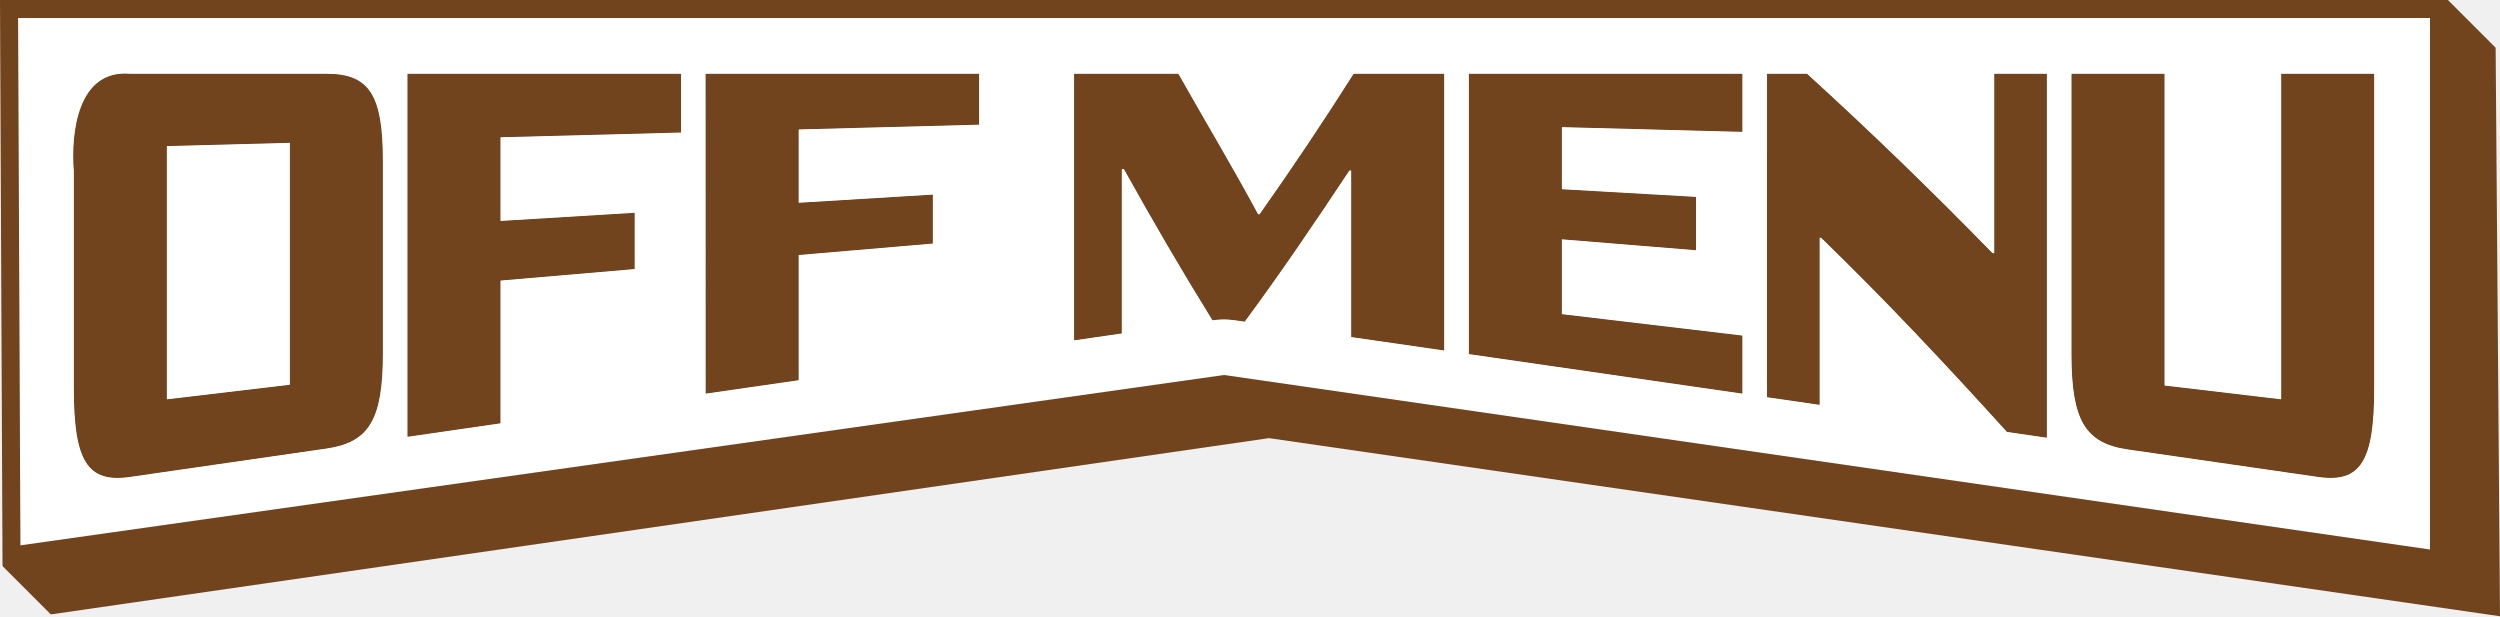
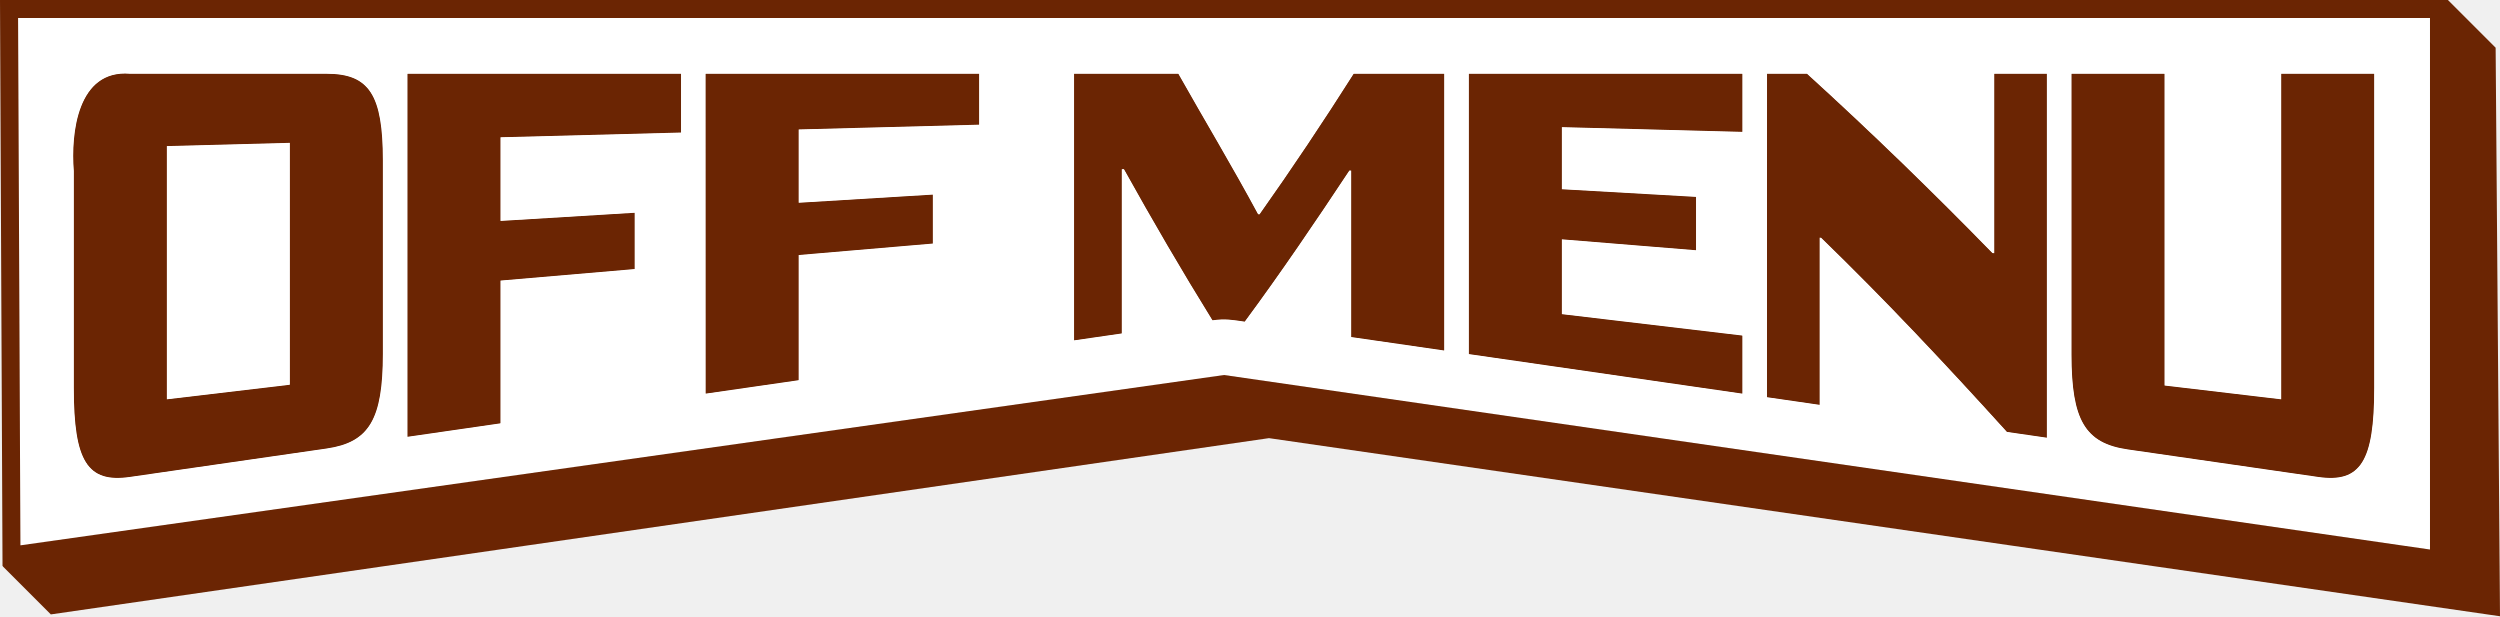
- <svg xmlns="http://www.w3.org/2000/svg" fill="#72441E" id="Layer_2" data-name="Layer 2" viewBox="0 0 555.98 137.05">
+ <svg xmlns="http://www.w3.org/2000/svg" fill="#6b2503" id="Layer_2" data-name="Layer 2" viewBox="0 0 555.98 137.05">
  <g id="Layer_1-2" data-name="Layer 1">
    <g>
-       <polygon fill="#72441E" points="3.42 123.1 3.73 123.41 3.01 123.52 3.42 123.1" />
-       <path fill="#72441E" d="M72.65,16.4H28.91c-11.7-.98-13.16,13.28-12.5,21.62v48.24c0,16.38,3.05,21.18,12.5,19.81,14.58-2.1,29.16-4.21,43.74-6.32,9.45-1.37,12.5-6.49,12.5-21.08v-43c0-14.6-3.05-19.27-12.5-19.27ZM64.45,85.56c-10.94,1.3-16.41,1.95-27.34,3.24v-56.31c10.93-.29,16.4-.44,27.34-.72v53.79Z" />
-       <path fill="#72441E" d="M111.31,30.53v18.6c9.95-.61,19.89-1.21,29.84-1.82v12.53c-9.95.86-19.89,1.71-29.84,2.56v31.75c-8.28,1.2-12.42,1.8-20.7,3V16.4h60.85v13.08c-13.38.35-26.77.7-40.15,1.05Z" />
-       <path fill="#72441E" d="M177.62,28.79v16.3c9.95-.6,19.9-1.21,29.84-1.82v10.9c-9.94.85-19.89,1.7-29.84,2.55,0,11.14,0,16.7,0,27.84-8.28,1.19-12.42,1.79-20.7,2.99-.01-23.72-.01-47.43-.01-71.15h60.85v11.33c-13.38.36-26.76.71-40.15,1.06Z" />
-       <path fill="#72441E" d="M321.19,16.4v61.56c-8.28-1.2-12.42-1.8-20.7-3v-37.02c-.16-.01-.23-.01-.39-.02-7.53,11.37-15.17,22.64-23.28,33.62-2.87-.42-4.31-.71-7.18-.3-6.84-11.04-13.38-22.27-19.69-33.62-.19.01-.28.01-.47.02v36.52c-4.25.61-6.37.92-10.62,1.54V16.4h23.2c5.88,10.43,12.05,20.69,17.73,31.24.12.01.19.02.31.03,7.25-10.24,14.22-20.68,20.94-31.27h20.15Z" />
-       <path fill="#72441E" d="M347.35,28.28v13.8c9.95.56,19.89,1.13,29.84,1.7v11.88c-9.95-.81-19.89-1.62-29.84-2.43v16.63c13.38,1.59,26.77,3.17,40.15,4.76v12.93c-20.28-2.93-40.57-5.87-60.85-8.8V16.4h60.85v12.93c-13.38-.35-26.76-.7-40.15-1.05Z" />
-       <path fill="#72441E" d="M455.22,16.4v80.95c-3.56-.52-5.34-.77-8.9-1.29-13.38-14.77-27-29.31-41.33-43.18-.12-.01-.18-.01-.31-.02v37.18c-4.69-.68-7.03-1.02-11.72-1.7,0-23.98.01-47.96.01-71.94h8.9c14.17,12.89,27.86,26.17,41.24,39.88.16.01.24.01.39.02,0-13.3,0-26.6,0-39.9h11.71Z" />
-       <path fill="#72441E" d="M528.01,16.4v69.86c0,16.38-3.04,21.18-12.49,19.81-14.12-2.04-28.23-4.08-42.34-6.12-9.45-1.37-12.5-6.5-12.5-21.13V16.4h20.7v69.33c10.38,1.23,15.56,1.84,25.94,3.07V16.4h20.69Z" />
-       <polygon fill="#72441E" points="544.41 4 544.41 5.67 542.41 3.67 541.6 2.86 542.41 2.05 542.41 2 542.44 2.03 544.41 4" />
+       <polygon fill="#6b2503" points="3.42 123.1 3.73 123.41 3.01 123.52 3.42 123.1" />
+       <path fill="#6b2503" d="M72.65,16.4H28.91c-11.7-.98-13.16,13.28-12.5,21.62v48.24c0,16.38,3.05,21.18,12.5,19.81,14.58-2.1,29.16-4.21,43.74-6.32,9.45-1.37,12.5-6.49,12.5-21.08v-43c0-14.6-3.05-19.27-12.5-19.27ZM64.45,85.56c-10.94,1.3-16.41,1.95-27.34,3.24v-56.31c10.93-.29,16.4-.44,27.34-.72v53.79Z" />
+       <path fill="#6b2503" d="M111.31,30.53v18.6c9.95-.61,19.89-1.21,29.84-1.82v12.53c-9.95.86-19.89,1.71-29.84,2.56v31.75c-8.28,1.2-12.42,1.8-20.7,3V16.4h60.85v13.08c-13.38.35-26.77.7-40.15,1.05Z" />
+       <path fill="#6b2503" d="M177.62,28.79v16.3c9.95-.6,19.9-1.21,29.84-1.82v10.9c-9.94.85-19.89,1.7-29.84,2.55,0,11.14,0,16.7,0,27.84-8.28,1.19-12.42,1.79-20.7,2.99-.01-23.72-.01-47.43-.01-71.15h60.85v11.33c-13.38.36-26.76.71-40.15,1.06Z" />
+       <path fill="#6b2503" d="M321.19,16.4v61.56c-8.28-1.2-12.42-1.8-20.7-3v-37.02c-.16-.01-.23-.01-.39-.02-7.53,11.37-15.17,22.64-23.28,33.62-2.87-.42-4.31-.71-7.18-.3-6.84-11.04-13.38-22.27-19.69-33.62-.19.01-.28.01-.47.02v36.52c-4.25.61-6.37.92-10.62,1.54V16.4h23.2c5.88,10.43,12.05,20.69,17.73,31.24.12.01.19.02.31.03,7.25-10.24,14.22-20.68,20.94-31.27h20.15Z" />
+       <path fill="#6b2503" d="M347.35,28.28v13.8c9.95.56,19.89,1.13,29.84,1.7v11.88c-9.95-.81-19.89-1.62-29.84-2.43v16.63c13.38,1.59,26.77,3.17,40.15,4.76v12.93c-20.28-2.93-40.57-5.87-60.85-8.8V16.4h60.85v12.93c-13.38-.35-26.76-.7-40.15-1.05Z" />
+       <path fill="#6b2503" d="M455.22,16.4v80.95c-3.56-.52-5.34-.77-8.9-1.29-13.38-14.77-27-29.31-41.33-43.18-.12-.01-.18-.01-.31-.02v37.18c-4.69-.68-7.03-1.02-11.72-1.7,0-23.98.01-47.96.01-71.94h8.9c14.17,12.89,27.86,26.17,41.24,39.88.16.01.24.01.39.02,0-13.3,0-26.6,0-39.9h11.71Z" />
+       <path fill="#6b2503" d="M528.01,16.4v69.86c0,16.38-3.04,21.18-12.49,19.81-14.12-2.04-28.23-4.08-42.34-6.12-9.45-1.37-12.5-6.5-12.5-21.13V16.4h20.7v69.33c10.38,1.23,15.56,1.84,25.94,3.07V16.4h20.69Z" />
+       <polygon fill="#6b2503" points="544.41 4 544.41 5.67 542.41 3.67 541.6 2.86 542.41 2.05 542.41 2 542.44 2.03 544.41 4" />
    </g>
    <g>
-       <polygon fill="#72441E" points="3.42 123.1 3.73 123.41 3.01 123.52 3.42 123.1" />
-       <path fill="#72441E" d="M72.65,16.4H28.91c-11.7-.98-13.16,13.28-12.5,21.62v48.24c0,16.38,3.05,21.18,12.5,19.81,14.58-2.1,29.16-4.21,43.74-6.32,9.45-1.37,12.5-6.49,12.5-21.08v-43c0-14.6-3.05-19.27-12.5-19.27ZM64.45,85.56c-10.94,1.3-16.41,1.95-27.34,3.24v-56.31c10.93-.29,16.4-.44,27.34-.72v53.79Z" />
-       <path fill="#72441E" d="M111.31,30.53v18.6c9.95-.61,19.89-1.21,29.84-1.82v12.53c-9.95.86-19.89,1.71-29.84,2.56v31.75c-8.28,1.2-12.42,1.8-20.7,3V16.4h60.85v13.08c-13.38.35-26.77.7-40.15,1.05Z" />
-       <path fill="#72441E" d="M177.62,28.79v16.3c9.95-.6,19.9-1.21,29.84-1.82v10.9c-9.94.85-19.89,1.7-29.84,2.55,0,11.14,0,16.7,0,27.84-8.28,1.19-12.42,1.79-20.7,2.99-.01-23.72-.01-47.43-.01-71.15h60.85v11.33c-13.38.36-26.76.71-40.15,1.06Z" />
-       <path fill="#72441E" d="M321.19,16.4v61.56c-8.28-1.2-12.42-1.8-20.7-3v-37.02c-.16-.01-.23-.01-.39-.02-7.53,11.37-15.17,22.64-23.28,33.62-2.87-.42-4.31-.71-7.18-.3-6.84-11.04-13.38-22.27-19.69-33.62-.19.01-.28.01-.47.02v36.52c-4.25.61-6.37.92-10.62,1.54V16.4h23.2c5.88,10.43,12.05,20.69,17.73,31.24.12.01.19.02.31.03,7.25-10.24,14.22-20.68,20.94-31.27h20.15Z" />
-       <path fill="#72441E" d="M347.35,28.28v13.8c9.95.56,19.89,1.13,29.84,1.7v11.88c-9.95-.81-19.89-1.62-29.84-2.43v16.63c13.38,1.59,26.77,3.17,40.15,4.76v12.93c-20.28-2.93-40.57-5.87-60.85-8.8V16.4h60.85v12.93c-13.38-.35-26.76-.7-40.15-1.05Z" />
-       <path fill="#72441E" d="M455.22,16.4v80.95c-3.56-.52-5.34-.77-8.9-1.29-13.38-14.77-27-29.31-41.33-43.18-.12-.01-.18-.01-.31-.02v37.18c-4.69-.68-7.03-1.02-11.72-1.7,0-23.98.01-47.96.01-71.94h8.9c14.17,12.89,27.86,26.17,41.24,39.88.16.01.24.01.39.02,0-13.3,0-26.6,0-39.9h11.71Z" />
-       <path fill="#72441E" d="M528.01,16.4v69.86c0,16.38-3.04,21.18-12.49,19.81-14.12-2.04-28.23-4.08-42.34-6.12-9.45-1.37-12.5-6.5-12.5-21.13V16.4h20.7v69.33c10.38,1.23,15.56,1.84,25.94,3.07V16.4h20.69Z" />
-       <polygon fill="#72441E" points="542.41 2.05 542.41 3.67 541.6 2.86 542.41 2.05" />
-       <path fill="#72441E" d="M542.44,2.03l-.03-.03v.05l-.81.81.81.81,2,2V.05l-1.97,1.98ZM3.01,123.52l.72-.11-.31-.31-.41.42Z" />
+       <polygon fill="#6b2503" points="3.42 123.1 3.73 123.41 3.01 123.52 3.42 123.1" />
+       <path fill="#6b2503" d="M72.65,16.4H28.91c-11.7-.98-13.16,13.28-12.5,21.62v48.24c0,16.38,3.05,21.18,12.5,19.81,14.58-2.1,29.16-4.21,43.74-6.32,9.45-1.37,12.5-6.49,12.5-21.08v-43c0-14.6-3.05-19.27-12.5-19.27ZM64.45,85.56c-10.94,1.3-16.41,1.95-27.34,3.24v-56.31c10.93-.29,16.4-.44,27.34-.72v53.79Z" />
+       <path fill="#6b2503" d="M111.31,30.53v18.6c9.95-.61,19.89-1.21,29.84-1.82v12.53c-9.95.86-19.89,1.71-29.84,2.56v31.75c-8.28,1.2-12.42,1.8-20.7,3V16.4h60.85v13.08c-13.38.35-26.77.7-40.15,1.05Z" />
+       <path fill="#6b2503" d="M177.62,28.79v16.3c9.95-.6,19.9-1.21,29.84-1.82v10.9c-9.94.85-19.89,1.7-29.84,2.55,0,11.14,0,16.7,0,27.84-8.28,1.19-12.42,1.79-20.7,2.99-.01-23.72-.01-47.43-.01-71.15h60.85v11.33c-13.38.36-26.76.71-40.15,1.06Z" />
+       <path fill="#6b2503" d="M321.19,16.4v61.56c-8.28-1.2-12.42-1.8-20.7-3v-37.02c-.16-.01-.23-.01-.39-.02-7.53,11.37-15.17,22.64-23.28,33.62-2.87-.42-4.31-.71-7.18-.3-6.84-11.04-13.38-22.27-19.69-33.62-.19.01-.28.01-.47.02v36.52c-4.25.61-6.37.92-10.62,1.54V16.4h23.2c5.88,10.43,12.05,20.69,17.73,31.24.12.01.19.02.31.03,7.25-10.24,14.22-20.68,20.94-31.27h20.15Z" />
+       <path fill="#6b2503" d="M347.35,28.28v13.8c9.95.56,19.89,1.13,29.84,1.7v11.88c-9.95-.81-19.89-1.62-29.84-2.43v16.63c13.38,1.59,26.77,3.17,40.15,4.76v12.93c-20.28-2.93-40.57-5.87-60.85-8.8V16.4h60.85v12.93c-13.38-.35-26.76-.7-40.15-1.05Z" />
+       <path fill="#6b2503" d="M455.22,16.4v80.95c-3.56-.52-5.34-.77-8.9-1.29-13.38-14.77-27-29.31-41.33-43.18-.12-.01-.18-.01-.31-.02v37.18c-4.69-.68-7.03-1.02-11.72-1.7,0-23.98.01-47.96.01-71.94h8.9c14.17,12.89,27.86,26.17,41.24,39.88.16.01.24.01.39.02,0-13.3,0-26.6,0-39.9h11.71Z" />
+       <path fill="#6b2503" d="M528.01,16.4v69.86c0,16.38-3.04,21.18-12.49,19.81-14.12-2.04-28.23-4.08-42.34-6.12-9.45-1.37-12.5-6.5-12.5-21.13V16.4h20.7v69.33c10.38,1.23,15.56,1.84,25.94,3.07V16.4h20.69Z" />
+       <polygon fill="#6b2503" points="542.41 2.05 542.41 3.67 541.6 2.86 542.41 2.05" />
+       <path fill="#6b2503" d="M542.44,2.03l-.03-.03v.05l-.81.81.81.81,2,2V.05l-1.97,1.98ZM3.01,123.52l.72-.11-.31-.31-.41.42Z" />
    </g>
    <g>
      <path d="M72.65,16.4H28.91c-11.7-.98-13.16,13.28-12.5,21.62v48.24c0,16.38,3.05,21.18,12.5,19.81,14.58-2.1,29.16-4.21,43.74-6.32,9.45-1.37,12.5-6.49,12.5-21.08v-43c0-14.6-3.05-19.27-12.5-19.27ZM64.45,85.56c-10.94,1.3-16.41,1.95-27.34,3.24v-56.31c10.93-.29,16.4-.44,27.34-.72v53.79Z" />
      <path d="M151.46,29.48v-13.08h-60.85v80.75c8.28-1.2,12.42-1.8,20.7-3v-31.75c9.95-.85,19.89-1.7,29.84-2.56v-12.53c-9.95.61-19.89,1.21-29.84,1.82v-18.6c13.38-.35,26.77-.7,40.15-1.05Z" />
      <path d="M217.77,27.73v-11.33h-60.85c0,23.72,0,47.43.01,71.15,8.28-1.2,12.42-1.8,20.7-2.99,0-11.14,0-16.7,0-27.84,9.95-.85,19.9-1.7,29.84-2.55v-10.9c-9.94.61-19.89,1.22-29.84,1.82v-16.3c13.39-.35,26.77-.7,40.15-1.06Z" />
      <path d="M301.04,16.4c-6.72,10.59-13.69,21.03-20.94,31.27-.12-.01-.19-.02-.31-.03-5.68-10.55-11.85-20.81-17.73-31.24h-23.2v59.3c4.25-.62,6.37-.93,10.62-1.54v-36.52c.19-.01.28-.01.47-.02,6.31,11.35,12.85,22.58,19.69,33.62,2.87-.41,4.31-.12,7.18.3,8.11-10.98,15.75-22.25,23.28-33.62.16.01.23.01.39.02v37.02c8.28,1.2,12.42,1.8,20.7,3V16.4h-20.15Z" />
      <path d="M387.5,29.33v-12.93h-60.85v62.35c20.28,2.93,40.57,5.87,60.85,8.8v-12.93c-13.38-1.59-26.77-3.17-40.15-4.76v-16.63c9.95.81,19.89,1.62,29.84,2.43v-11.88c-9.95-.57-19.89-1.14-29.84-1.7v-13.8c13.39.35,26.77.7,40.15,1.05Z" />
      <path d="M443.51,16.4c0,13.3,0,26.6,0,39.9-.15-.01-.23-.01-.39-.02-13.38-13.71-27.07-26.99-41.24-39.88h-8.9c0,23.98-.01,47.96-.01,71.94,4.69.68,7.03,1.02,11.72,1.7v-37.18c.13.01.19.01.31.02,14.33,13.87,27.95,28.41,41.33,43.18,3.56.52,5.34.77,8.9,1.29V16.4h-11.71Z" />
      <path d="M507.32,16.4v72.4c-10.38-1.23-15.56-1.84-25.94-3.07V16.4h-20.7v62.42c0,14.63,3.05,19.76,12.5,21.13,14.11,2.04,28.22,4.08,42.34,6.12,9.45,1.37,12.49-3.43,12.49-19.81V16.4h-20.69Z" />
    </g>
    <g>
      <path fill="#ffffff" d="M4.02,4l.52,117.28,267.68-37.88,268.19,38.81V4H4.02ZM85.15,78.67c0,14.59-3.05,19.71-12.5,21.08-14.58,2.11-29.16,4.22-43.74,6.32-9.45,1.37-12.5-3.43-12.5-19.81v-48.24c-.66-8.34.8-22.6,12.5-21.62h43.74c9.45,0,12.5,4.67,12.5,19.27v43ZM151.46,29.48c-13.38.35-26.77.7-40.15,1.05v18.6c9.95-.61,19.89-1.21,29.84-1.82v12.53c-9.95.86-19.89,1.71-29.84,2.56v31.75c-8.28,1.2-12.42,1.8-20.7,3V16.4h60.85v13.08ZM217.77,27.73c-13.38.36-26.76.71-40.15,1.06v16.3c9.95-.6,19.9-1.21,29.84-1.82v10.9c-9.94.85-19.89,1.7-29.84,2.55,0,11.14,0,16.7,0,27.84-8.28,1.19-12.42,1.79-20.7,2.99-.01-23.72-.01-47.43-.01-71.15h60.85v11.33ZM321.19,77.96c-8.28-1.2-12.42-1.8-20.7-3v-37.02c-.16-.01-.23-.01-.39-.02-7.53,11.37-15.17,22.64-23.28,33.62-2.87-.42-4.31-.71-7.18-.3-6.84-11.04-13.38-22.27-19.69-33.62-.19.01-.28.01-.47.02v36.52c-4.25.61-6.37.92-10.62,1.54V16.4h23.2c5.88,10.43,12.05,20.69,17.73,31.24.12.01.19.02.31.03,7.25-10.24,14.22-20.68,20.94-31.27h20.15v61.56ZM387.5,29.33c-13.38-.35-26.76-.7-40.15-1.05v13.8c9.95.56,19.89,1.13,29.84,1.7v11.88c-9.95-.81-19.89-1.62-29.84-2.43v16.63c13.38,1.59,26.77,3.17,40.15,4.76v12.93c-20.28-2.93-40.57-5.87-60.85-8.8V16.4h60.85v12.93ZM455.22,97.35c-3.56-.52-5.34-.77-8.9-1.29-13.38-14.77-27-29.31-41.33-43.18-.12-.01-.18-.01-.31-.02v37.18c-4.69-.68-7.03-1.02-11.72-1.7,0-23.98.01-47.96.01-71.94h8.9c14.17,12.89,27.86,26.17,41.24,39.88.16.01.24.01.39.02,0-13.3,0-26.6,0-39.9h11.71v80.95ZM528.01,86.26c0,16.38-3.04,21.18-12.49,19.81-14.12-2.04-28.23-4.08-42.34-6.12-9.45-1.37-12.5-6.5-12.5-21.13V16.4h20.7v69.33c10.38,1.23,15.56,1.84,25.94,3.07V16.4h20.69v69.86Z" />
      <path fill="#ffffff" d="M64.45,31.77v53.79c-10.94,1.3-16.41,1.95-27.34,3.24v-56.31c10.93-.29,16.4-.44,27.34-.72Z" />
      <path d="M555.01,10.61L544.43.03l-.02.02v-.05H0l.56,125.88h.1s-.06.05-.06.05l10.7,10.71,270.91-39.2,273.77,39.61-.97-126.44ZM540.41,122.21l-268.19-38.81L4.54,121.28,4.02,4h536.39v118.21ZM542.41,2.05v-.05l.03.03-.03.02Z" />
    </g>
  </g>
</svg>
